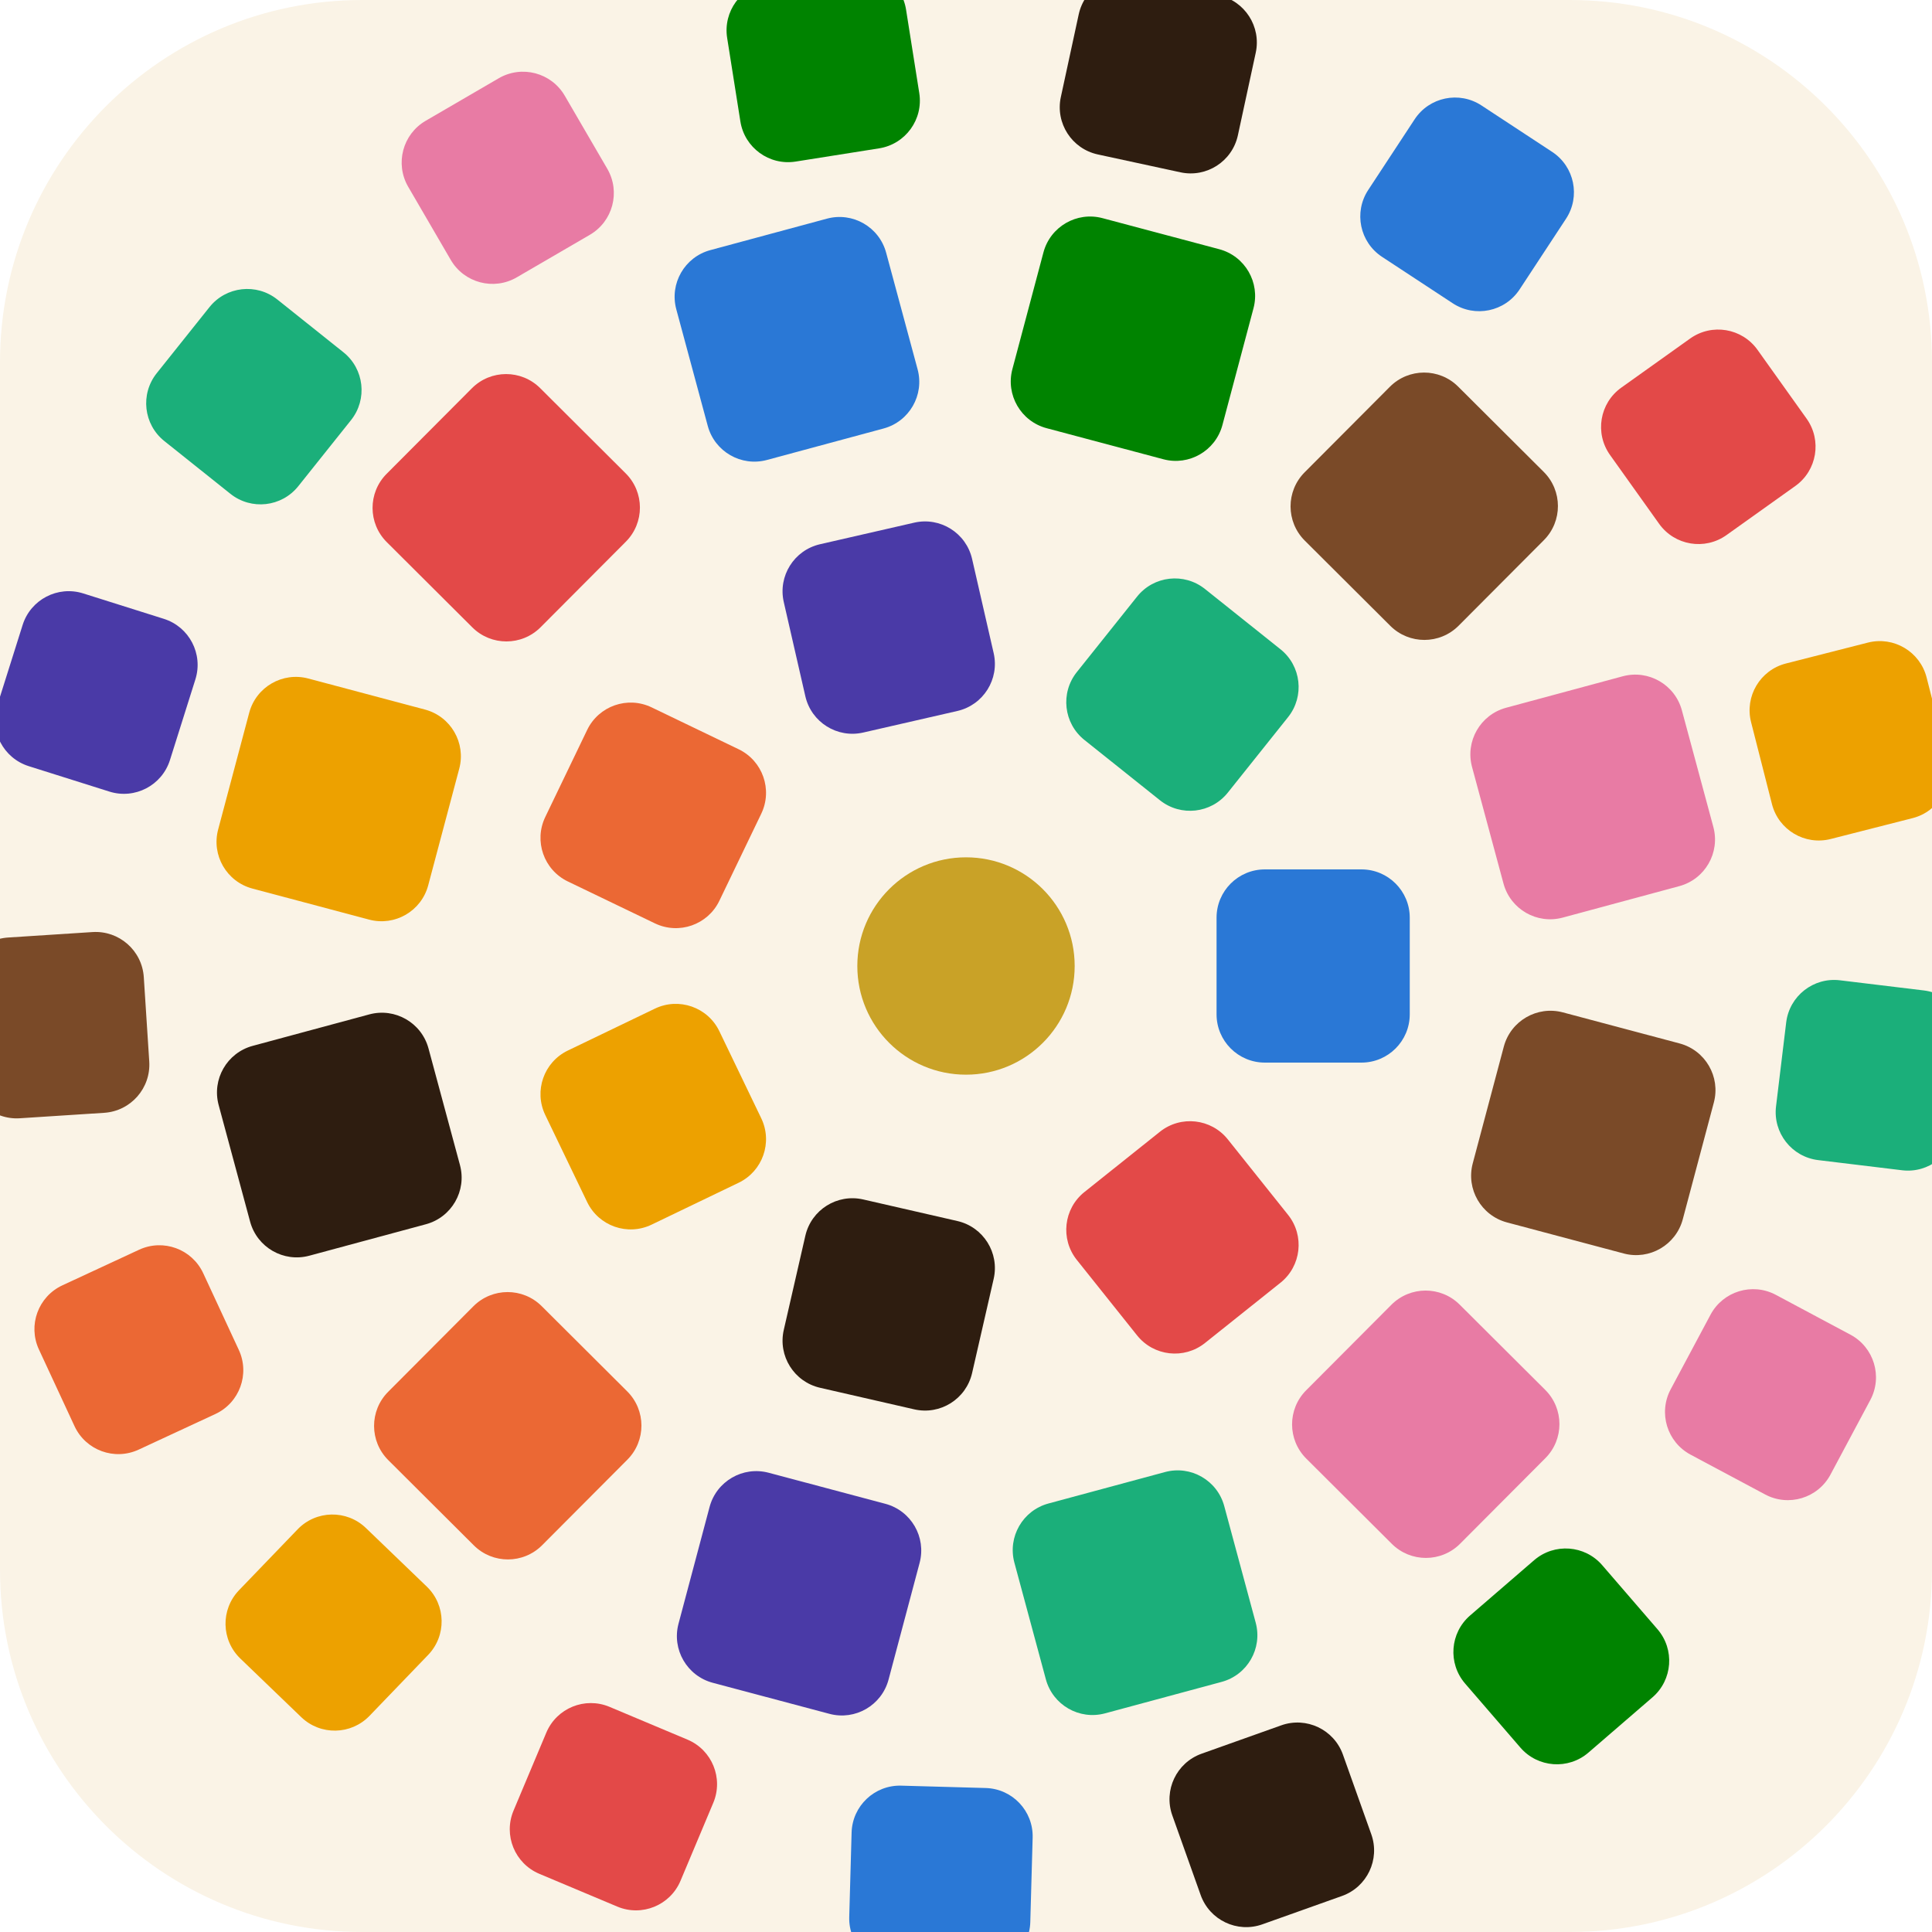
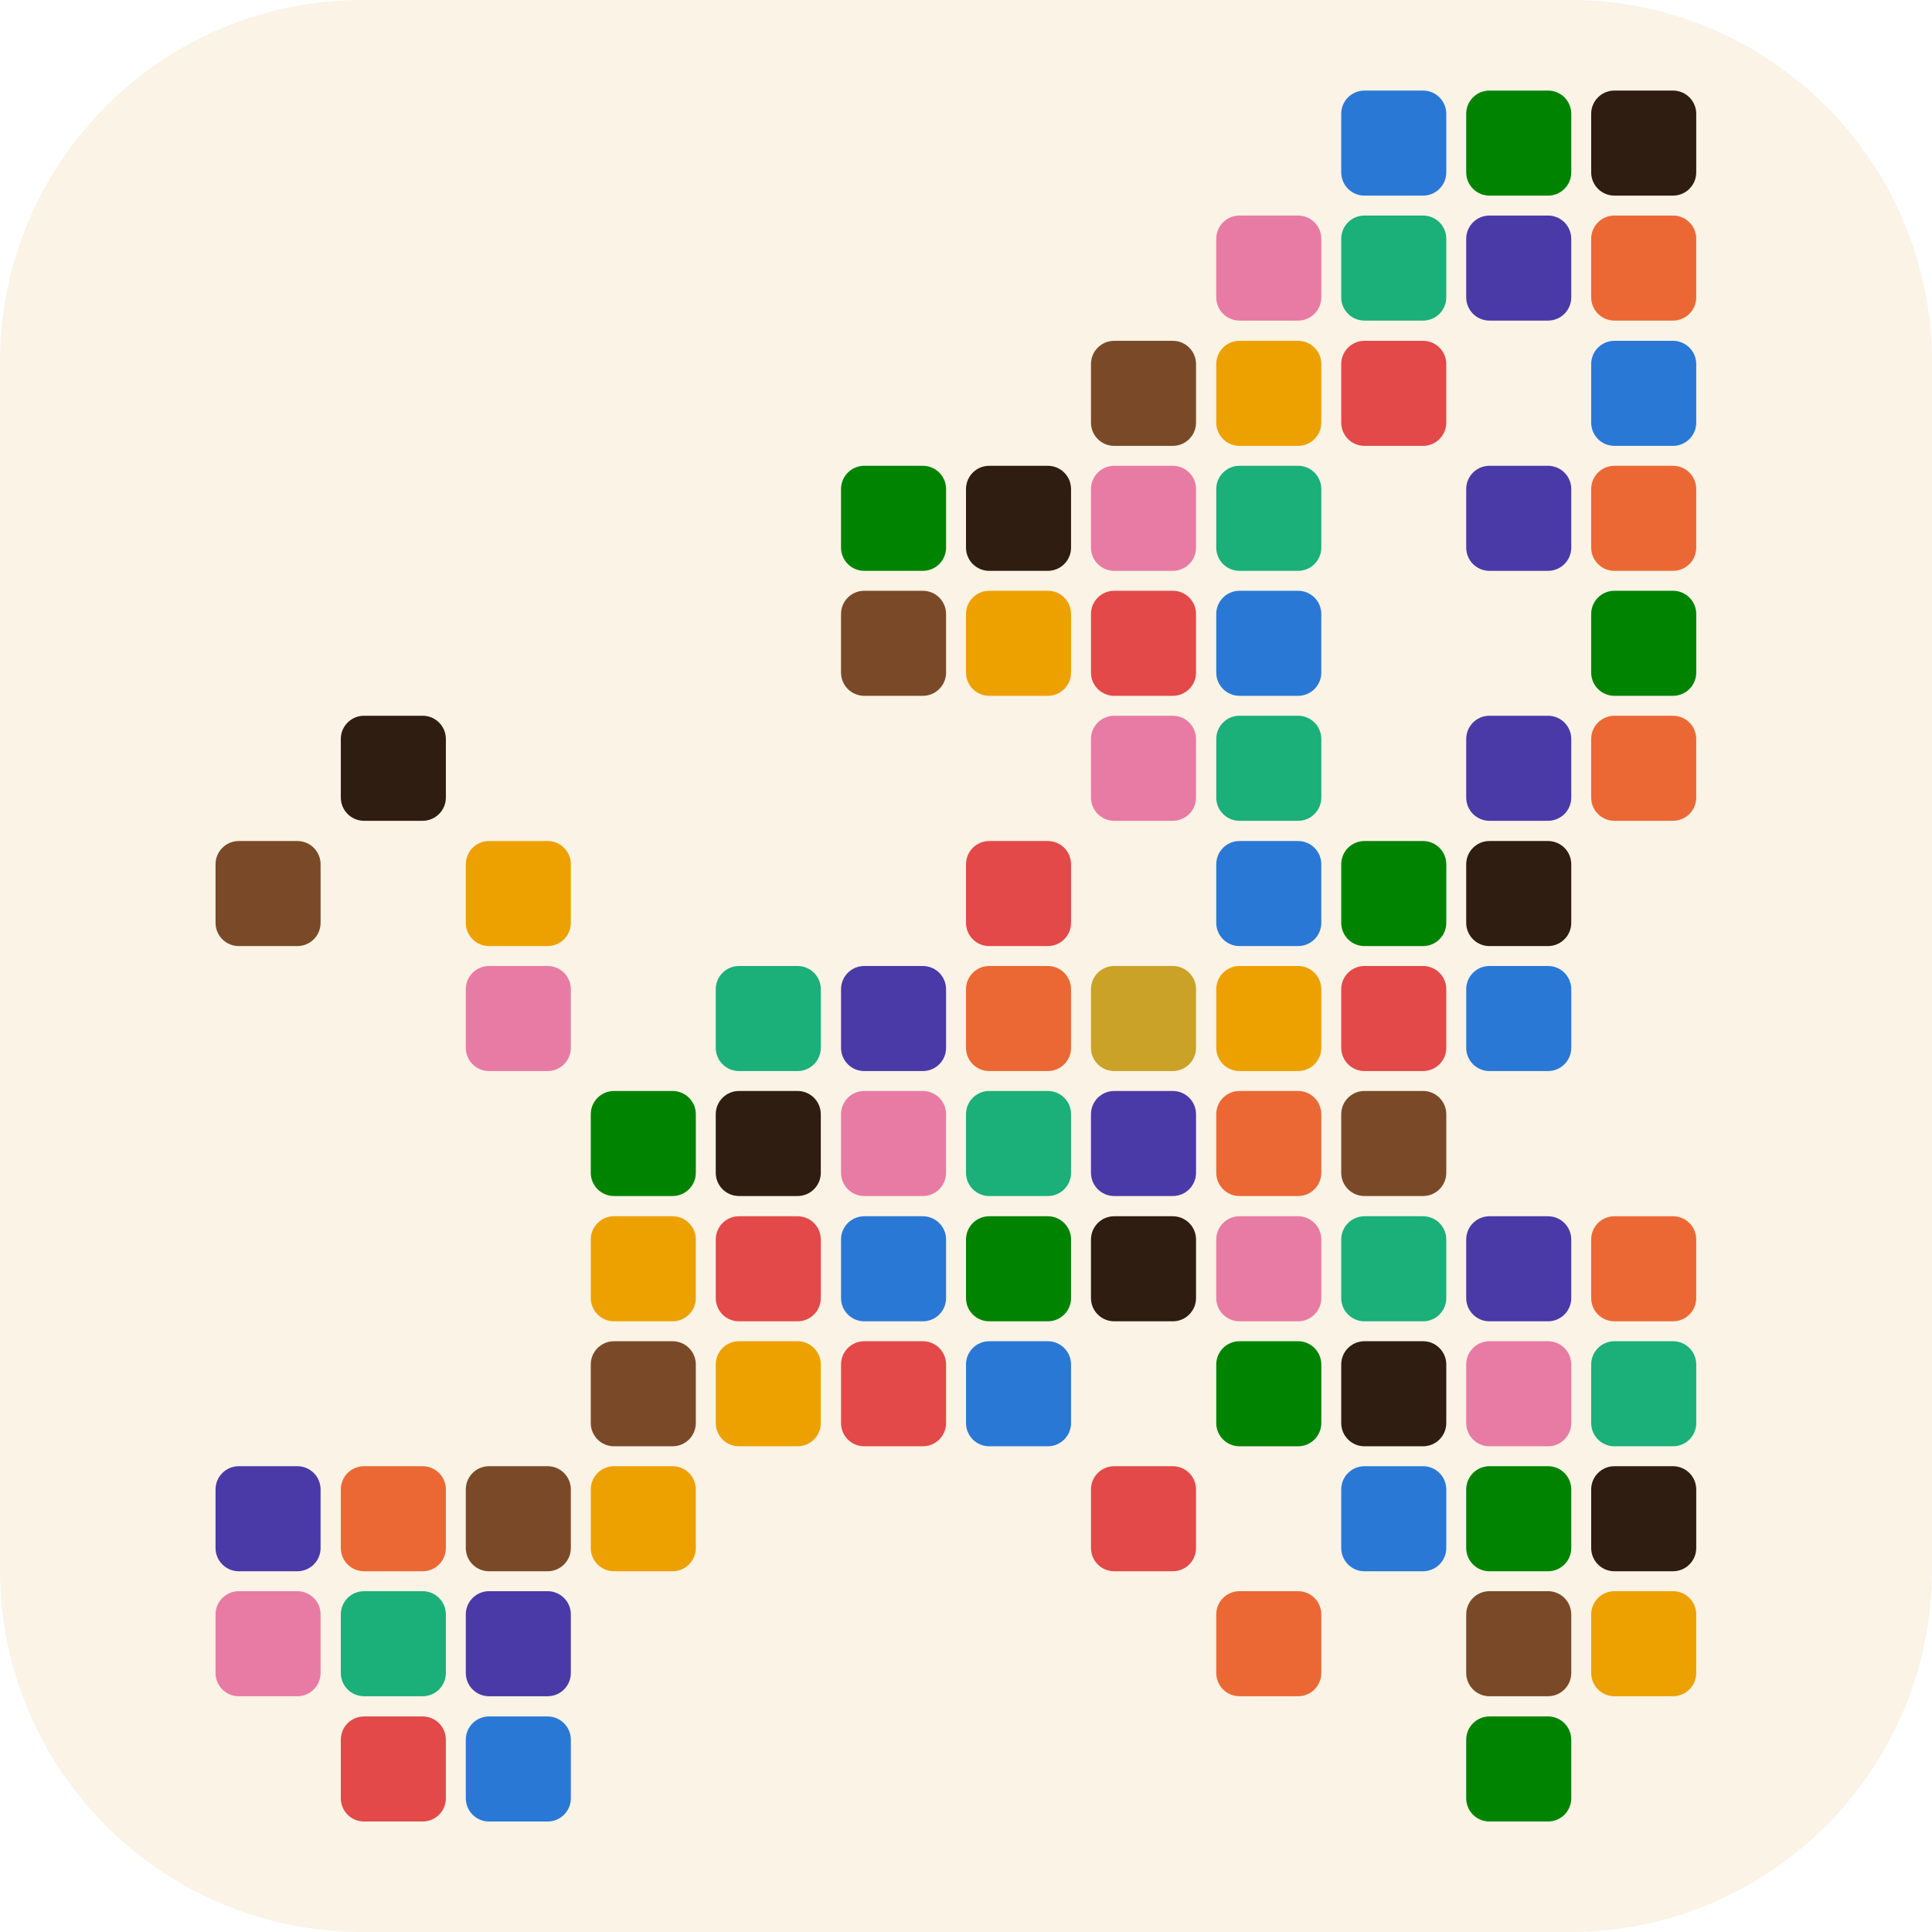
<svg xmlns="http://www.w3.org/2000/svg" viewBox="0 0 64 64">
  <style>
-     .bg   { fill: #faf3e6; }                     /* linen */
-     .draw { stroke: none; }
-     @media (prefers-color-scheme: dark) {
-       .bg   { fill: #1f1827; }                   /* dusk */
-       .draw { stroke: #c9a227; stroke-width: 0.9; }
+     .mm-bg{fill:#faf3e6}
+     @media (prefers-color-scheme: dark){
+       .mm-bg{fill:#1f1827}
+       .mm-draw{stroke:#c9a227;stroke-width:0.5}
    }
  </style>
-   <rect class="bg" width="64" height="64" rx="12" />
-   <rect x="40.30" y="28.80" width="6.4" height="6.4" rx="1.6" fill="#2a78d6" transform="rotate(90.0 43.50 32.00)" />
-   <rect x="35.97" y="37.79" width="6.4" height="6.4" rx="1.6" fill="#e34948" transform="rotate(141.4 39.17 40.99)" />
-   <rect class="draw" x="26.24" y="40.01" width="6.4" height="6.4" rx="1.6" fill="#2e1d10" transform="rotate(192.9 29.44 43.21)" />
-   <rect x="18.44" y="33.79" width="6.4" height="6.4" rx="1.6" fill="#eda100" transform="rotate(244.3 21.64 36.99)" />
-   <rect x="18.44" y="23.81" width="6.4" height="6.4" rx="1.6" fill="#eb6834" transform="rotate(295.7 21.64 27.01)" />
-   <rect x="26.24" y="17.59" width="6.4" height="6.4" rx="1.6" fill="#4a3aa7" transform="rotate(347.1 29.44 20.79)" />
-   <rect x="35.97" y="19.81" width="6.4" height="6.4" rx="1.6" fill="#1baf7a" transform="rotate(398.6 39.17 23.01)" />
-   <rect class="draw" x="49.18" y="33.93" width="7.2" height="7.2" rx="1.6" fill="#7a4a28" transform="rotate(104.9 52.78 37.53)" />
-   <rect x="43.63" y="43.58" width="7.2" height="7.2" rx="1.6" fill="#e87ba4" transform="rotate(134.9 47.23 47.18)" />
-   <rect x="34.00" y="49.16" width="7.2" height="7.2" rx="1.6" fill="#1baf7a" transform="rotate(164.9 37.60 52.76)" />
-   <rect x="22.87" y="49.18" width="7.2" height="7.2" rx="1.6" fill="#4a3aa7" transform="rotate(194.9 26.47 52.78)" />
-   <rect x="13.22" y="43.63" width="7.2" height="7.2" rx="1.6" fill="#eb6834" transform="rotate(224.9 16.82 47.23)" />
-   <rect class="draw" x="7.64" y="34.00" width="7.2" height="7.2" rx="1.6" fill="#2e1d10" transform="rotate(254.9 11.24 37.60)" />
-   <rect x="7.62" y="22.87" width="7.2" height="7.2" rx="1.6" fill="#eda100" transform="rotate(284.9 11.22 26.47)" />
-   <rect x="13.17" y="13.22" width="7.2" height="7.2" rx="1.6" fill="#e34948" transform="rotate(314.9 16.77 16.82)" />
-   <rect x="22.80" y="7.64" width="7.2" height="7.2" rx="1.6" fill="#2a78d6" transform="rotate(344.9 26.40 11.24)" />
-   <rect x="33.93" y="7.62" width="7.2" height="7.2" rx="1.6" fill="#008300" transform="rotate(374.9 37.53 11.22)" />
-   <rect class="draw" x="43.58" y="13.17" width="7.2" height="7.2" rx="1.6" fill="#7a4a28" transform="rotate(404.9 47.18 16.77)" />
-   <rect x="49.16" y="22.80" width="7.2" height="7.2" rx="1.6" fill="#e87ba4" transform="rotate(434.9 52.76 26.40)" />
-   <rect x="58.98" y="32.62" width="6.0" height="6.0" rx="1.6" fill="#1baf7a" transform="rotate(96.9 61.98 35.62)" />
-   <rect x="55.65" y="43.20" width="6.0" height="6.0" rx="1.6" fill="#e87ba4" transform="rotate(118.1 58.65 46.20)" />
-   <rect x="48.72" y="51.87" width="6.0" height="6.0" rx="1.6" fill="#008300" transform="rotate(139.2 51.72 54.87)" />
-   <rect class="draw" x="39.13" y="57.45" width="6.0" height="6.0" rx="1.6" fill="#2e1d10" transform="rotate(160.4 42.13 60.45)" />
-   <rect x="28.17" y="59.19" width="6.0" height="6.0" rx="1.6" fill="#2a78d6" transform="rotate(181.6 31.17 62.19)" />
-   <rect x="17.32" y="56.85" width="6.0" height="6.0" rx="1.6" fill="#e34948" transform="rotate(202.8 20.32 59.85)" />
-   <rect x="8.05" y="50.75" width="6.0" height="6.0" rx="1.6" fill="#eda100" transform="rotate(223.9 11.05 53.75)" />
-   <rect x="1.60" y="41.71" width="6.0" height="6.0" rx="1.6" fill="#eb6834" transform="rotate(245.1 4.60 44.71)" />
-   <rect class="draw" x="-1.14" y="30.96" width="6.0" height="6.0" rx="1.6" fill="#7a4a28" transform="rotate(266.3 1.86 33.96)" />
-   <rect x="0.19" y="19.94" width="6.0" height="6.0" rx="1.6" fill="#4a3aa7" transform="rotate(287.5 3.19 22.94)" />
-   <rect x="5.41" y="10.14" width="6.0" height="6.0" rx="1.6" fill="#1baf7a" transform="rotate(308.6 8.41 13.14)" />
-   <rect x="13.82" y="2.89" width="6.0" height="6.0" rx="1.6" fill="#e87ba4" transform="rotate(329.8 16.82 5.89)" />
-   <rect x="24.27" y="-0.83" width="6.0" height="6.0" rx="1.6" fill="#008300" transform="rotate(351.0 27.27 2.17)" />
-   <rect class="draw" x="35.37" y="-0.52" width="6.0" height="6.0" rx="1.6" fill="#2e1d10" transform="rotate(372.2 38.37 2.48)" />
-   <rect x="45.60" y="3.77" width="6.0" height="6.0" rx="1.6" fill="#2a78d6" transform="rotate(393.3 48.60 6.77)" />
-   <rect x="53.59" y="11.47" width="6.0" height="6.0" rx="1.6" fill="#e34948" transform="rotate(414.5 56.59 14.47)" />
-   <rect x="58.26" y="21.54" width="6.0" height="6.0" rx="1.6" fill="#eda100" transform="rotate(435.7 61.26 24.54)" />
-   <circle cx="32" cy="32" r="3.6" fill="#c9a227" />
+   <rect class="mm-bg" width="64" height="64" rx="12" />
+   <rect x="44.43" y="3.00" width="3.48" height="3.48" rx="0.77" fill="#2a78d6" />
+   <rect x="48.57" y="3.00" width="3.48" height="3.48" rx="0.77" fill="#008300" />
+   <rect class="mm-draw" x="52.71" y="3.00" width="3.48" height="3.48" rx="0.77" fill="#2e1d10" />
+   <rect x="40.29" y="7.14" width="3.48" height="3.48" rx="0.77" fill="#e87ba4" />
+   <rect x="44.43" y="7.14" width="3.48" height="3.48" rx="0.77" fill="#1baf7a" />
+   <rect x="48.57" y="7.14" width="3.48" height="3.48" rx="0.77" fill="#4a3aa7" />
+   <rect x="52.71" y="7.14" width="3.48" height="3.48" rx="0.77" fill="#eb6834" />
+   <rect class="mm-draw" x="36.14" y="11.29" width="3.48" height="3.48" rx="0.77" fill="#7a4a28" />
+   <rect x="40.29" y="11.29" width="3.48" height="3.48" rx="0.77" fill="#eda100" />
+   <rect x="44.43" y="11.29" width="3.48" height="3.48" rx="0.77" fill="#e34948" />
+   <rect x="52.71" y="11.29" width="3.48" height="3.48" rx="0.77" fill="#2a78d6" />
+   <rect x="27.86" y="15.43" width="3.48" height="3.48" rx="0.77" fill="#008300" />
+   <rect class="mm-draw" x="32.00" y="15.43" width="3.48" height="3.48" rx="0.77" fill="#2e1d10" />
+   <rect x="36.14" y="15.43" width="3.48" height="3.48" rx="0.77" fill="#e87ba4" />
+   <rect x="40.29" y="15.43" width="3.48" height="3.48" rx="0.77" fill="#1baf7a" />
+   <rect x="48.57" y="15.43" width="3.48" height="3.48" rx="0.77" fill="#4a3aa7" />
+   <rect x="52.71" y="15.43" width="3.48" height="3.48" rx="0.77" fill="#eb6834" />
+   <rect class="mm-draw" x="27.86" y="19.57" width="3.48" height="3.48" rx="0.77" fill="#7a4a28" />
+   <rect x="32.00" y="19.57" width="3.48" height="3.48" rx="0.77" fill="#eda100" />
+   <rect x="36.14" y="19.57" width="3.48" height="3.48" rx="0.77" fill="#e34948" />
+   <rect x="40.29" y="19.57" width="3.48" height="3.48" rx="0.77" fill="#2a78d6" />
+   <rect x="52.71" y="19.57" width="3.48" height="3.48" rx="0.77" fill="#008300" />
+   <rect class="mm-draw" x="11.29" y="23.71" width="3.48" height="3.48" rx="0.77" fill="#2e1d10" />
+   <rect x="36.14" y="23.71" width="3.48" height="3.48" rx="0.77" fill="#e87ba4" />
+   <rect x="40.29" y="23.71" width="3.48" height="3.48" rx="0.77" fill="#1baf7a" />
+   <rect x="48.57" y="23.71" width="3.48" height="3.48" rx="0.77" fill="#4a3aa7" />
+   <rect x="52.71" y="23.71" width="3.48" height="3.48" rx="0.77" fill="#eb6834" />
+   <rect class="mm-draw" x="7.14" y="27.86" width="3.48" height="3.48" rx="0.77" fill="#7a4a28" />
+   <rect x="15.43" y="27.86" width="3.48" height="3.48" rx="0.77" fill="#eda100" />
+   <rect x="32.00" y="27.86" width="3.48" height="3.48" rx="0.77" fill="#e34948" />
+   <rect x="40.29" y="27.86" width="3.48" height="3.48" rx="0.77" fill="#2a78d6" />
+   <rect x="44.43" y="27.86" width="3.48" height="3.48" rx="0.77" fill="#008300" />
+   <rect class="mm-draw" x="48.57" y="27.86" width="3.48" height="3.48" rx="0.77" fill="#2e1d10" />
+   <rect x="15.43" y="32.00" width="3.48" height="3.48" rx="0.77" fill="#e87ba4" />
+   <rect x="23.71" y="32.00" width="3.48" height="3.48" rx="0.77" fill="#1baf7a" />
+   <rect x="27.86" y="32.00" width="3.48" height="3.48" rx="0.77" fill="#4a3aa7" />
+   <rect x="32.00" y="32.00" width="3.48" height="3.48" rx="0.77" fill="#eb6834" />
+   <rect class="mm-src" x="36.14" y="32.00" width="3.48" height="3.48" rx="0.77" fill="#c9a227" />
+   <rect x="40.29" y="32.00" width="3.48" height="3.48" rx="0.77" fill="#eda100" />
+   <rect x="44.43" y="32.00" width="3.48" height="3.48" rx="0.77" fill="#e34948" />
+   <rect x="48.57" y="32.00" width="3.48" height="3.48" rx="0.77" fill="#2a78d6" />
+   <rect x="19.57" y="36.14" width="3.48" height="3.48" rx="0.77" fill="#008300" />
+   <rect class="mm-draw" x="23.71" y="36.14" width="3.48" height="3.48" rx="0.77" fill="#2e1d10" />
+   <rect x="27.86" y="36.14" width="3.48" height="3.48" rx="0.77" fill="#e87ba4" />
+   <rect x="32.00" y="36.14" width="3.48" height="3.48" rx="0.77" fill="#1baf7a" />
+   <rect x="36.14" y="36.14" width="3.48" height="3.48" rx="0.77" fill="#4a3aa7" />
+   <rect x="40.29" y="36.14" width="3.48" height="3.48" rx="0.77" fill="#eb6834" />
+   <rect class="mm-draw" x="44.43" y="36.14" width="3.48" height="3.48" rx="0.77" fill="#7a4a28" />
+   <rect x="19.57" y="40.29" width="3.48" height="3.48" rx="0.77" fill="#eda100" />
+   <rect x="23.71" y="40.29" width="3.48" height="3.48" rx="0.77" fill="#e34948" />
+   <rect x="27.86" y="40.29" width="3.48" height="3.48" rx="0.77" fill="#2a78d6" />
+   <rect x="32.00" y="40.29" width="3.48" height="3.48" rx="0.77" fill="#008300" />
+   <rect class="mm-draw" x="36.14" y="40.29" width="3.48" height="3.48" rx="0.77" fill="#2e1d10" />
+   <rect x="40.29" y="40.29" width="3.48" height="3.48" rx="0.77" fill="#e87ba4" />
+   <rect x="44.43" y="40.29" width="3.48" height="3.48" rx="0.77" fill="#1baf7a" />
+   <rect x="48.57" y="40.29" width="3.48" height="3.48" rx="0.77" fill="#4a3aa7" />
+   <rect x="52.71" y="40.29" width="3.48" height="3.48" rx="0.77" fill="#eb6834" />
+   <rect class="mm-draw" x="19.57" y="44.43" width="3.48" height="3.48" rx="0.77" fill="#7a4a28" />
+   <rect x="23.71" y="44.43" width="3.48" height="3.48" rx="0.77" fill="#eda100" />
+   <rect x="27.86" y="44.43" width="3.48" height="3.48" rx="0.77" fill="#e34948" />
+   <rect x="32.00" y="44.43" width="3.48" height="3.48" rx="0.77" fill="#2a78d6" />
+   <rect x="40.29" y="44.43" width="3.48" height="3.48" rx="0.77" fill="#008300" />
+   <rect class="mm-draw" x="44.43" y="44.43" width="3.48" height="3.48" rx="0.77" fill="#2e1d10" />
+   <rect x="48.57" y="44.43" width="3.48" height="3.48" rx="0.77" fill="#e87ba4" />
+   <rect x="52.71" y="44.43" width="3.48" height="3.48" rx="0.77" fill="#1baf7a" />
+   <rect x="7.14" y="48.57" width="3.48" height="3.48" rx="0.77" fill="#4a3aa7" />
+   <rect x="11.29" y="48.57" width="3.48" height="3.48" rx="0.77" fill="#eb6834" />
+   <rect class="mm-draw" x="15.43" y="48.57" width="3.48" height="3.48" rx="0.77" fill="#7a4a28" />
+   <rect x="19.57" y="48.57" width="3.48" height="3.48" rx="0.77" fill="#eda100" />
+   <rect x="36.14" y="48.57" width="3.48" height="3.48" rx="0.77" fill="#e34948" />
+   <rect x="44.43" y="48.57" width="3.48" height="3.48" rx="0.77" fill="#2a78d6" />
+   <rect x="48.57" y="48.57" width="3.48" height="3.48" rx="0.77" fill="#008300" />
+   <rect class="mm-draw" x="52.71" y="48.57" width="3.48" height="3.48" rx="0.77" fill="#2e1d10" />
+   <rect x="7.14" y="52.71" width="3.48" height="3.48" rx="0.77" fill="#e87ba4" />
+   <rect x="11.29" y="52.71" width="3.48" height="3.48" rx="0.77" fill="#1baf7a" />
+   <rect x="15.43" y="52.71" width="3.48" height="3.48" rx="0.77" fill="#4a3aa7" />
+   <rect x="40.29" y="52.71" width="3.48" height="3.48" rx="0.77" fill="#eb6834" />
+   <rect class="mm-draw" x="48.57" y="52.71" width="3.48" height="3.48" rx="0.77" fill="#7a4a28" />
+   <rect x="52.71" y="52.71" width="3.48" height="3.48" rx="0.77" fill="#eda100" />
+   <rect x="11.29" y="56.86" width="3.48" height="3.48" rx="0.77" fill="#e34948" />
+   <rect x="15.43" y="56.86" width="3.48" height="3.48" rx="0.77" fill="#2a78d6" />
+   <rect x="48.57" y="56.86" width="3.48" height="3.48" rx="0.77" fill="#008300" />
</svg>
